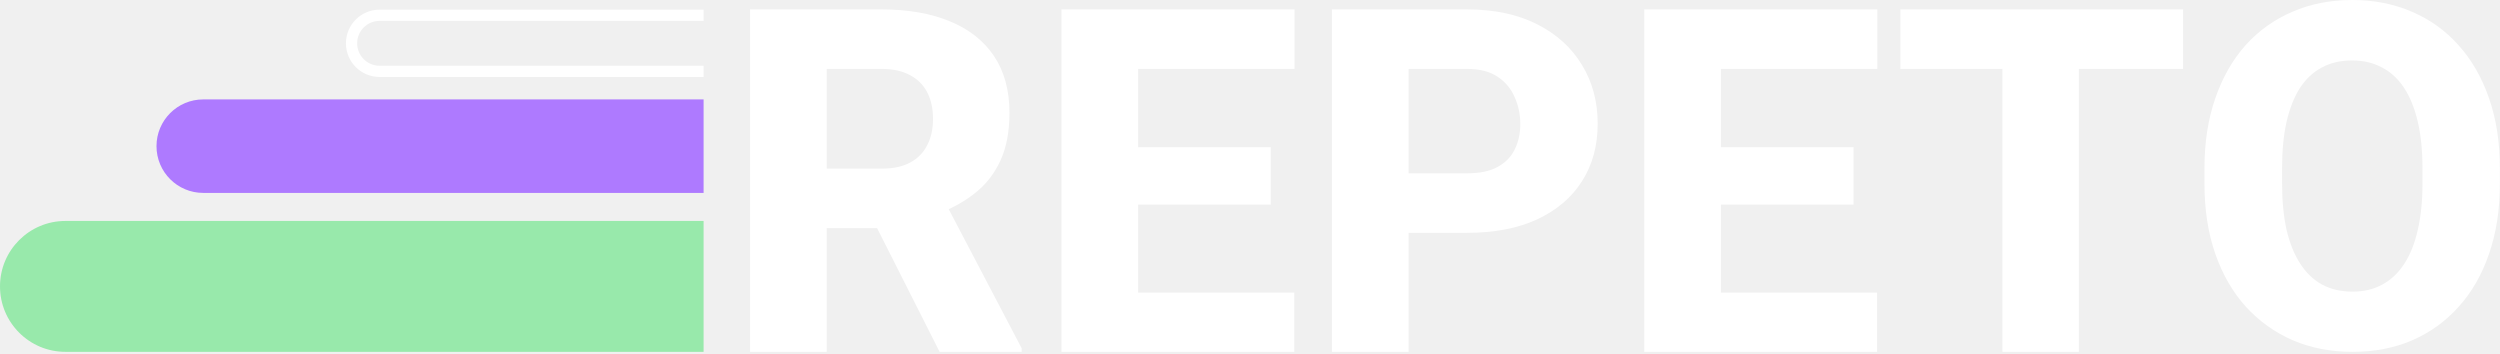
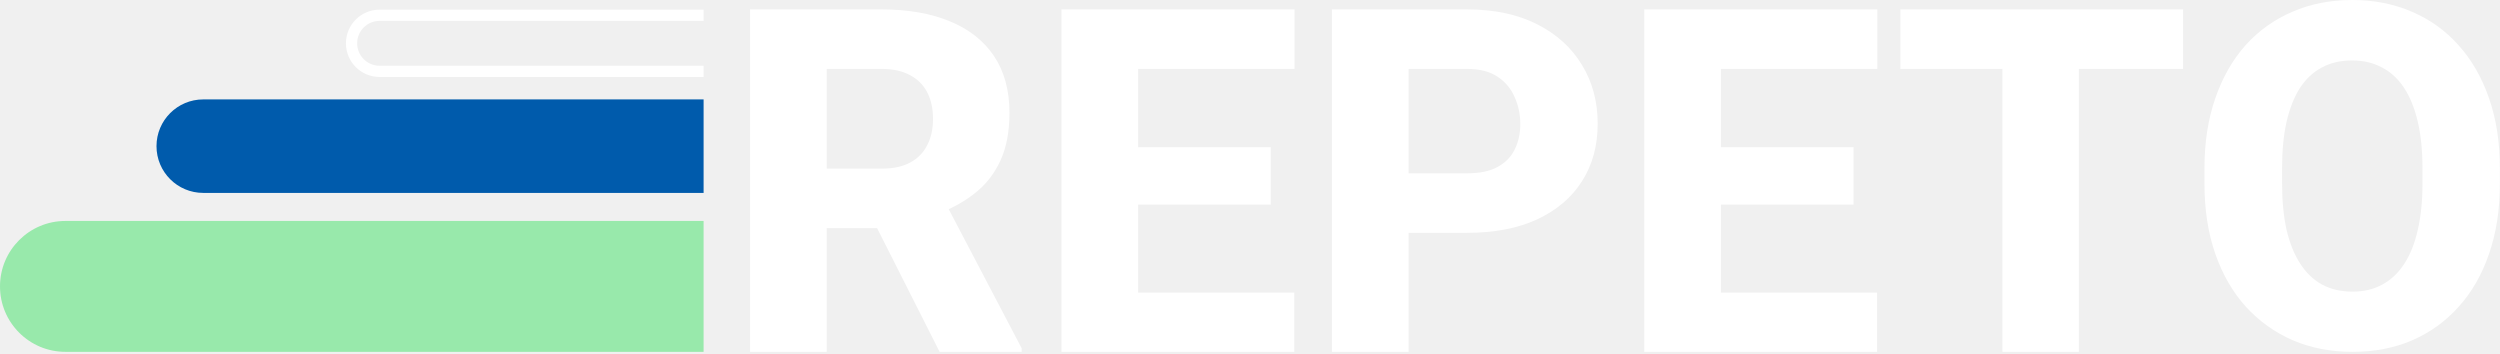
<svg xmlns="http://www.w3.org/2000/svg" width="1337" height="189" viewBox="0 0 1337 189" fill="none">
  <g clip-path="url(#clip0_43_2)">
    <path d="M401.127 5.03H471.439C485.442 5.03 497.559 7.127 507.789 11.319C518.102 15.512 526.027 21.717 531.561 29.935C537.096 38.152 539.862 48.299 539.862 60.373C539.862 70.436 538.228 78.989 534.958 86.032C531.687 93.076 527.075 98.904 521.122 103.516C515.252 108.128 508.376 111.859 500.493 114.71L487.161 122.006H427.29L427.038 90.183H471.564C477.686 90.183 482.759 89.093 486.784 86.913C490.809 84.733 493.828 81.672 495.84 77.731C497.936 73.706 498.984 69.01 498.984 63.644C498.984 58.109 497.936 53.33 495.84 49.305C493.744 45.28 490.641 42.219 486.532 40.123C482.507 37.943 477.476 36.853 471.439 36.853H442.131V188.166H401.127V5.03ZM502.506 188.166L461.377 106.786L504.645 106.66L546.403 186.279V188.166H502.506Z" fill="white" />
    <path d="M692.182 156.469V188.166H594.703V156.469H692.182ZM608.664 5.03V188.166H567.66V5.03H608.664ZM679.604 78.737V109.427H594.703V78.737H679.604ZM692.308 5.03V36.853H594.703V5.03H692.308Z" fill="white" />
    <path d="M784.504 124.521H738.468V92.699H784.504C791.296 92.699 796.746 91.567 800.856 89.303C805.048 87.039 808.108 83.936 810.037 79.995C812.049 75.97 813.056 71.442 813.056 66.411C813.056 61.212 812.049 56.39 810.037 51.946C808.108 47.418 805.048 43.77 800.856 41.003C796.746 38.236 791.296 36.853 784.504 36.853H753.311V188.166H712.306V5.03H784.504C799.094 5.03 811.589 7.672 821.987 12.954C832.468 18.237 840.476 25.491 846.011 34.714C851.628 43.854 854.438 54.336 854.438 66.159C854.438 77.983 851.628 88.255 846.011 96.975C840.476 105.696 832.468 112.488 821.987 117.352C811.589 122.132 799.094 124.521 784.504 124.521Z" fill="white" />
    <path d="M1003.86 156.469V188.166H906.385V156.469H1003.86ZM920.346 5.03V188.166H879.342V5.03H920.346ZM991.286 78.737V109.427H906.385V78.737H991.286ZM1003.99 5.03V36.853H906.385V5.03H1003.99Z" fill="white" />
    <path d="M1111.78 5.03V188.166H1070.9V5.03H1111.78ZM1167.51 5.03V36.853H1016.32V5.03H1167.51Z" fill="white" />
    <path d="M1336.93 90.058V98.234C1336.93 112.153 1335 124.647 1331.15 135.716C1327.37 146.785 1321.96 156.219 1314.92 164.016C1307.96 171.815 1299.66 177.811 1290.01 182.003C1280.45 186.112 1269.85 188.166 1258.19 188.166C1246.54 188.166 1235.89 186.112 1226.24 182.003C1216.6 177.811 1208.21 171.815 1201.08 164.016C1194.04 156.219 1188.59 146.785 1184.73 135.716C1180.88 124.647 1178.95 112.153 1178.95 98.234V90.058C1178.95 76.139 1180.88 63.645 1184.73 52.576C1188.59 41.423 1194 31.948 1200.96 24.15C1208 16.351 1216.34 10.398 1225.99 6.289C1235.63 2.096 1246.29 0 1257.94 0C1269.6 0 1280.24 2.096 1289.89 6.289C1299.53 10.398 1307.84 16.351 1314.79 24.15C1321.84 31.948 1327.28 41.423 1331.15 52.576C1335 63.645 1336.93 76.139 1336.93 90.058ZM1295.54 98.234V89.807C1295.54 80.499 1294.71 72.281 1293.04 65.154C1291.36 57.943 1288.92 51.905 1285.73 47.042C1282.55 42.178 1278.6 38.531 1273.91 36.099C1269.22 33.583 1263.89 32.325 1257.94 32.325C1251.74 32.325 1246.33 33.583 1241.71 36.099C1237.1 38.531 1233.2 42.178 1230.02 47.042C1226.91 51.905 1224.52 57.943 1222.85 65.154C1221.26 72.281 1220.46 80.499 1220.46 89.807V98.234C1220.46 107.457 1221.26 115.676 1222.85 122.887C1224.52 130.014 1226.95 136.052 1230.15 140.999C1233.33 145.947 1237.23 149.678 1241.84 152.194C1246.54 154.708 1251.99 155.967 1258.19 155.967C1264.14 155.967 1269.43 154.708 1274.04 152.194C1278.73 149.678 1282.68 145.947 1285.86 140.999C1289.05 136.052 1291.44 130.014 1293.04 122.887C1294.71 115.676 1295.54 107.457 1295.54 98.234Z" fill="white" />
    <path d="M376.285 8.166H203.008C194.723 8.166 188.008 14.882 188.008 23.166C188.008 31.45 194.723 38.166 203.008 38.166H376.285" stroke="white" stroke-width="6" />
    <path d="M0 153.166C0 133.836 15.67 118.166 35 118.166H376.285V188.166H35C15.67 188.166 0 172.496 0 153.166Z" fill="#98E9AB" />
-     <path d="M83.695 78.166C83.695 64.359 94.888 53.166 108.695 53.166H376.285V103.166H108.695C94.888 103.166 83.695 91.973 83.695 78.166Z" fill="#AE7AFF" />
+     <path d="M83.695 78.166C83.695 64.359 94.888 53.166 108.695 53.166H376.285V103.166H108.695C94.888 103.166 83.695 91.973 83.695 78.166Z" fill="#005BAC" />
  </g>
  <defs>
    <clipPath id="clip0_43_2">
      <rect width="1337" height="189" fill="white" />
    </clipPath>
  </defs>
</svg>
